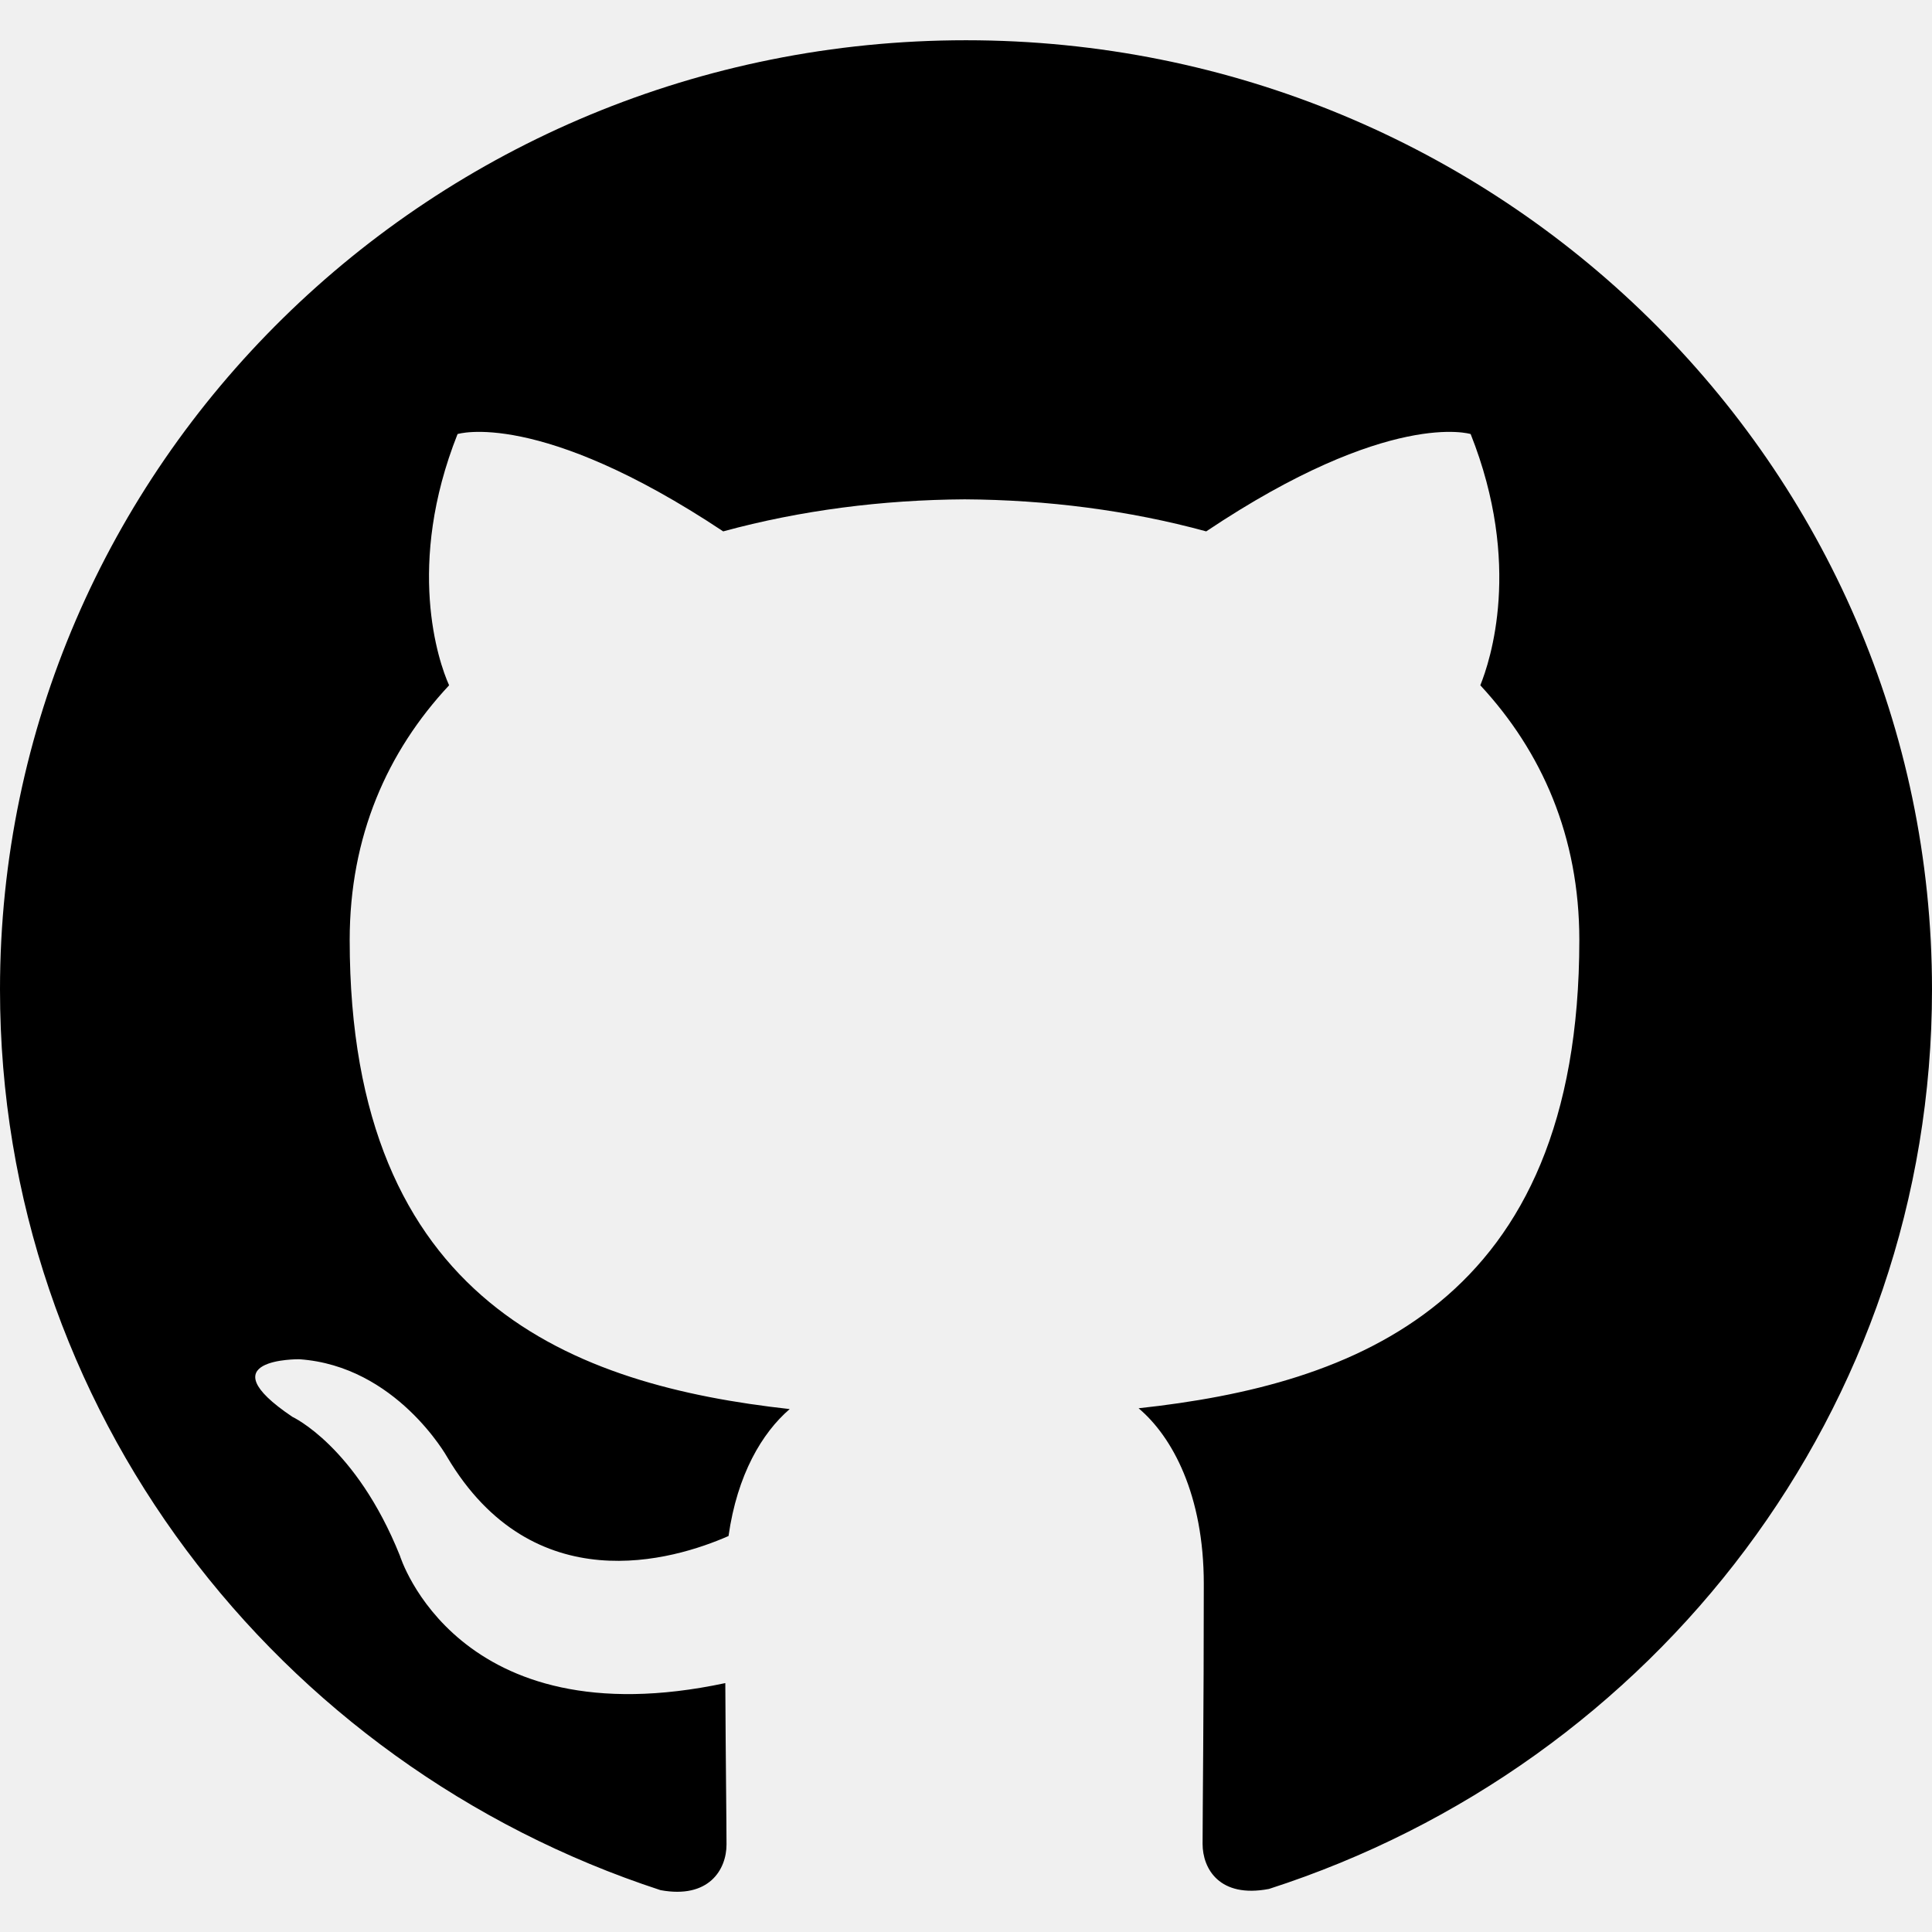
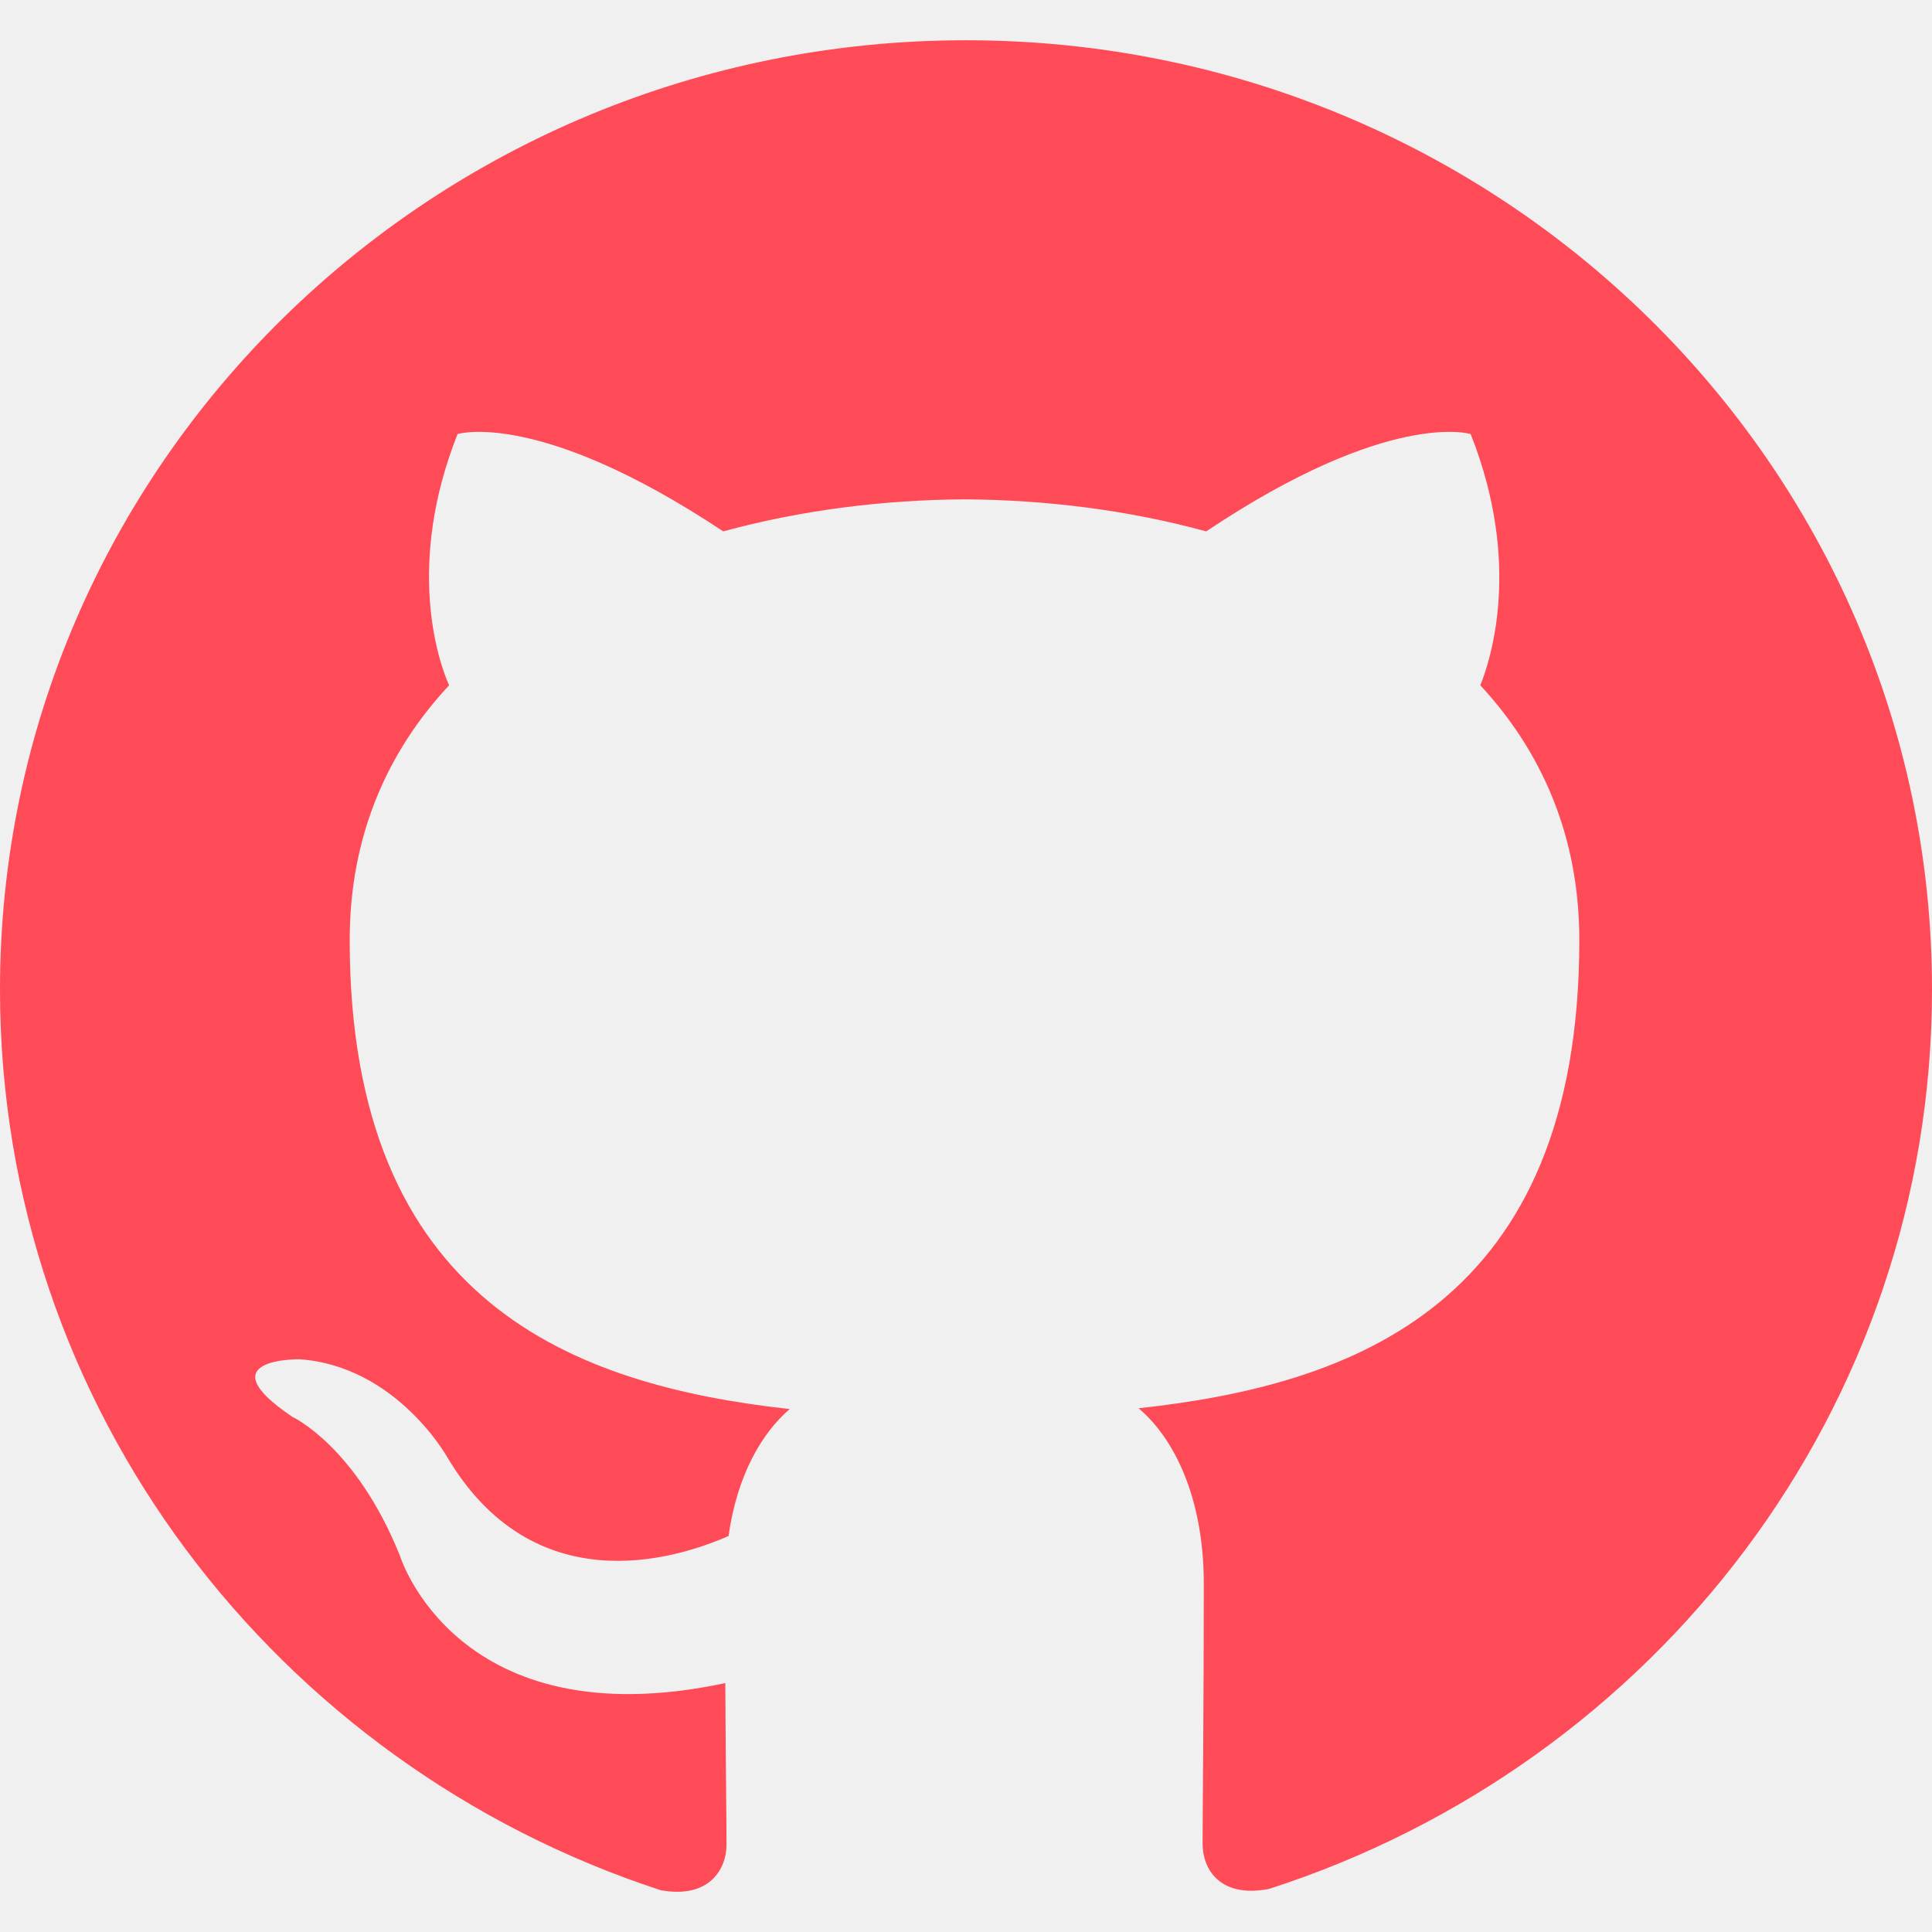
- <svg xmlns="http://www.w3.org/2000/svg" id="Bold" enable-background="new 0 0 24 24" height="512" viewBox="0 0 24 24" width="512">
-   <path d="m12 .5c-6.63 0-12 5.28-12 11.792 0 5.211 3.438 9.63 8.205 11.188.6.111.82-.254.82-.567 0-.28-.01-1.022-.015-2.005-3.338.711-4.042-1.582-4.042-1.582-.546-1.361-1.335-1.725-1.335-1.725-1.087-.731.084-.716.084-.716 1.205.082 1.838 1.215 1.838 1.215 1.07 1.803 2.809 1.282 3.495.981.108-.763.417-1.282.76-1.577-2.665-.295-5.466-1.309-5.466-5.827 0-1.287.465-2.339 1.235-3.164-.135-.298-.54-1.497.105-3.121 0 0 1.005-.316 3.3 1.209.96-.262 1.98-.392 3-.398 1.02.006 2.04.136 3 .398 2.28-1.525 3.285-1.209 3.285-1.209.645 1.624.24 2.823.12 3.121.765.825 1.23 1.877 1.23 3.164 0 4.53-2.805 5.527-5.475 5.817.42.354.81 1.077.81 2.182 0 1.578-.015 2.846-.015 3.229 0 .309.21.678.825.56 4.801-1.548 8.236-5.97 8.236-11.173 0-6.512-5.373-11.792-12-11.792z" />
+ <svg xmlns="http://www.w3.org/2000/svg" width="512" height="512" viewBox="0 0 512 512" fill="none">
+   <g clip-path="url(#clip0)">
+     <path d="M256 10.667C114.56 10.667 0 123.307 0 262.229C0 373.397 73.344 467.669 175.04 500.907C187.84 503.275 192.533 495.488 192.533 488.811C192.533 482.837 192.32 467.008 192.213 446.037C121.003 461.205 105.984 412.288 105.984 412.288C94.336 383.253 77.504 375.488 77.504 375.488C54.315 359.893 79.296 360.213 79.296 360.213C105.003 361.963 118.507 386.133 118.507 386.133C141.333 424.597 178.432 413.483 193.067 407.061C195.371 390.784 201.963 379.712 209.28 373.419C152.427 367.125 92.672 345.493 92.672 249.109C92.672 221.653 102.592 199.211 119.019 181.611C116.139 175.253 107.499 149.675 121.259 115.029C121.259 115.029 142.699 108.288 191.659 140.821C212.139 135.232 233.899 132.459 255.659 132.331C277.419 132.459 299.179 135.232 319.659 140.821C368.299 108.288 389.739 115.029 389.739 115.029C403.499 149.675 394.859 175.253 392.299 181.611C408.619 199.211 418.539 221.653 418.539 249.109C418.539 345.749 358.699 367.019 301.739 373.205C310.699 380.757 319.019 396.181 319.019 419.755C319.019 453.419 318.699 480.469 318.699 488.64C318.699 495.232 323.179 503.104 336.299 500.587C438.72 467.563 512 373.227 512 262.229C512 123.307 397.376 10.667 256 10.667V10.667Z" fill="#FF4A57" />
+   </g>
+   <defs>
+     <clipPath id="clip0">
+       <rect width="512" height="512" fill="white" />
+     </clipPath>
+   </defs>
</svg>
